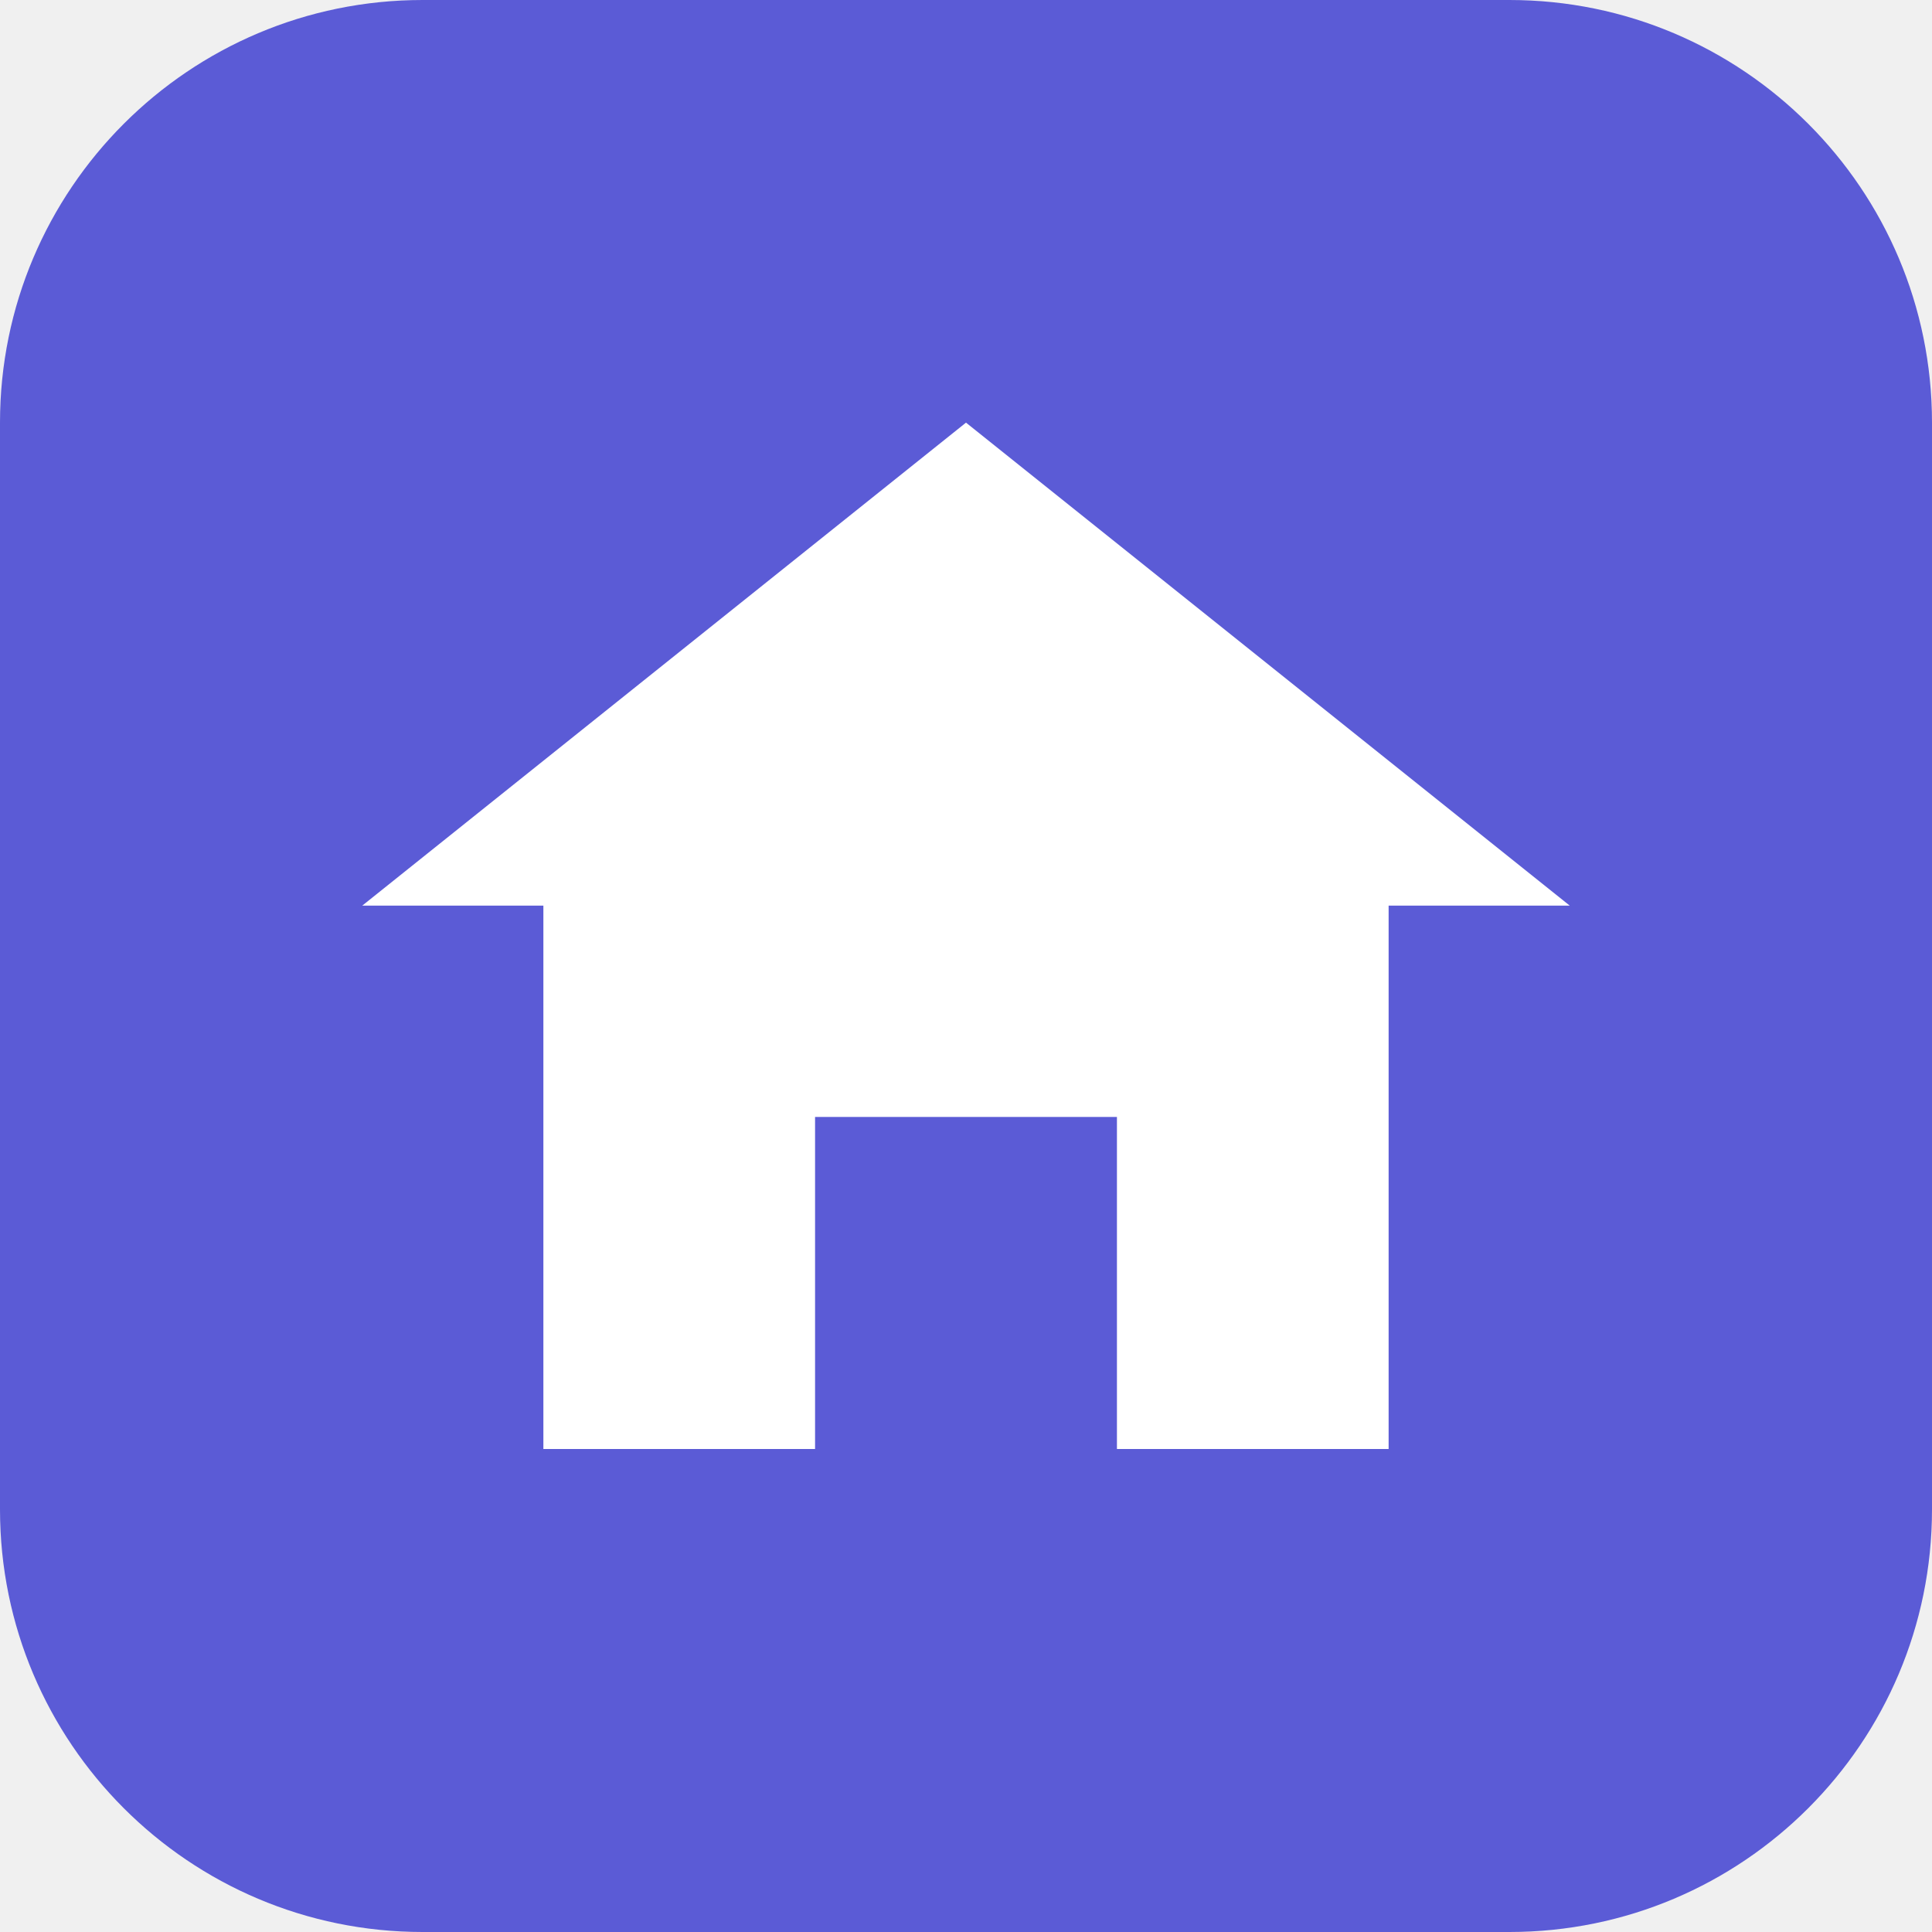
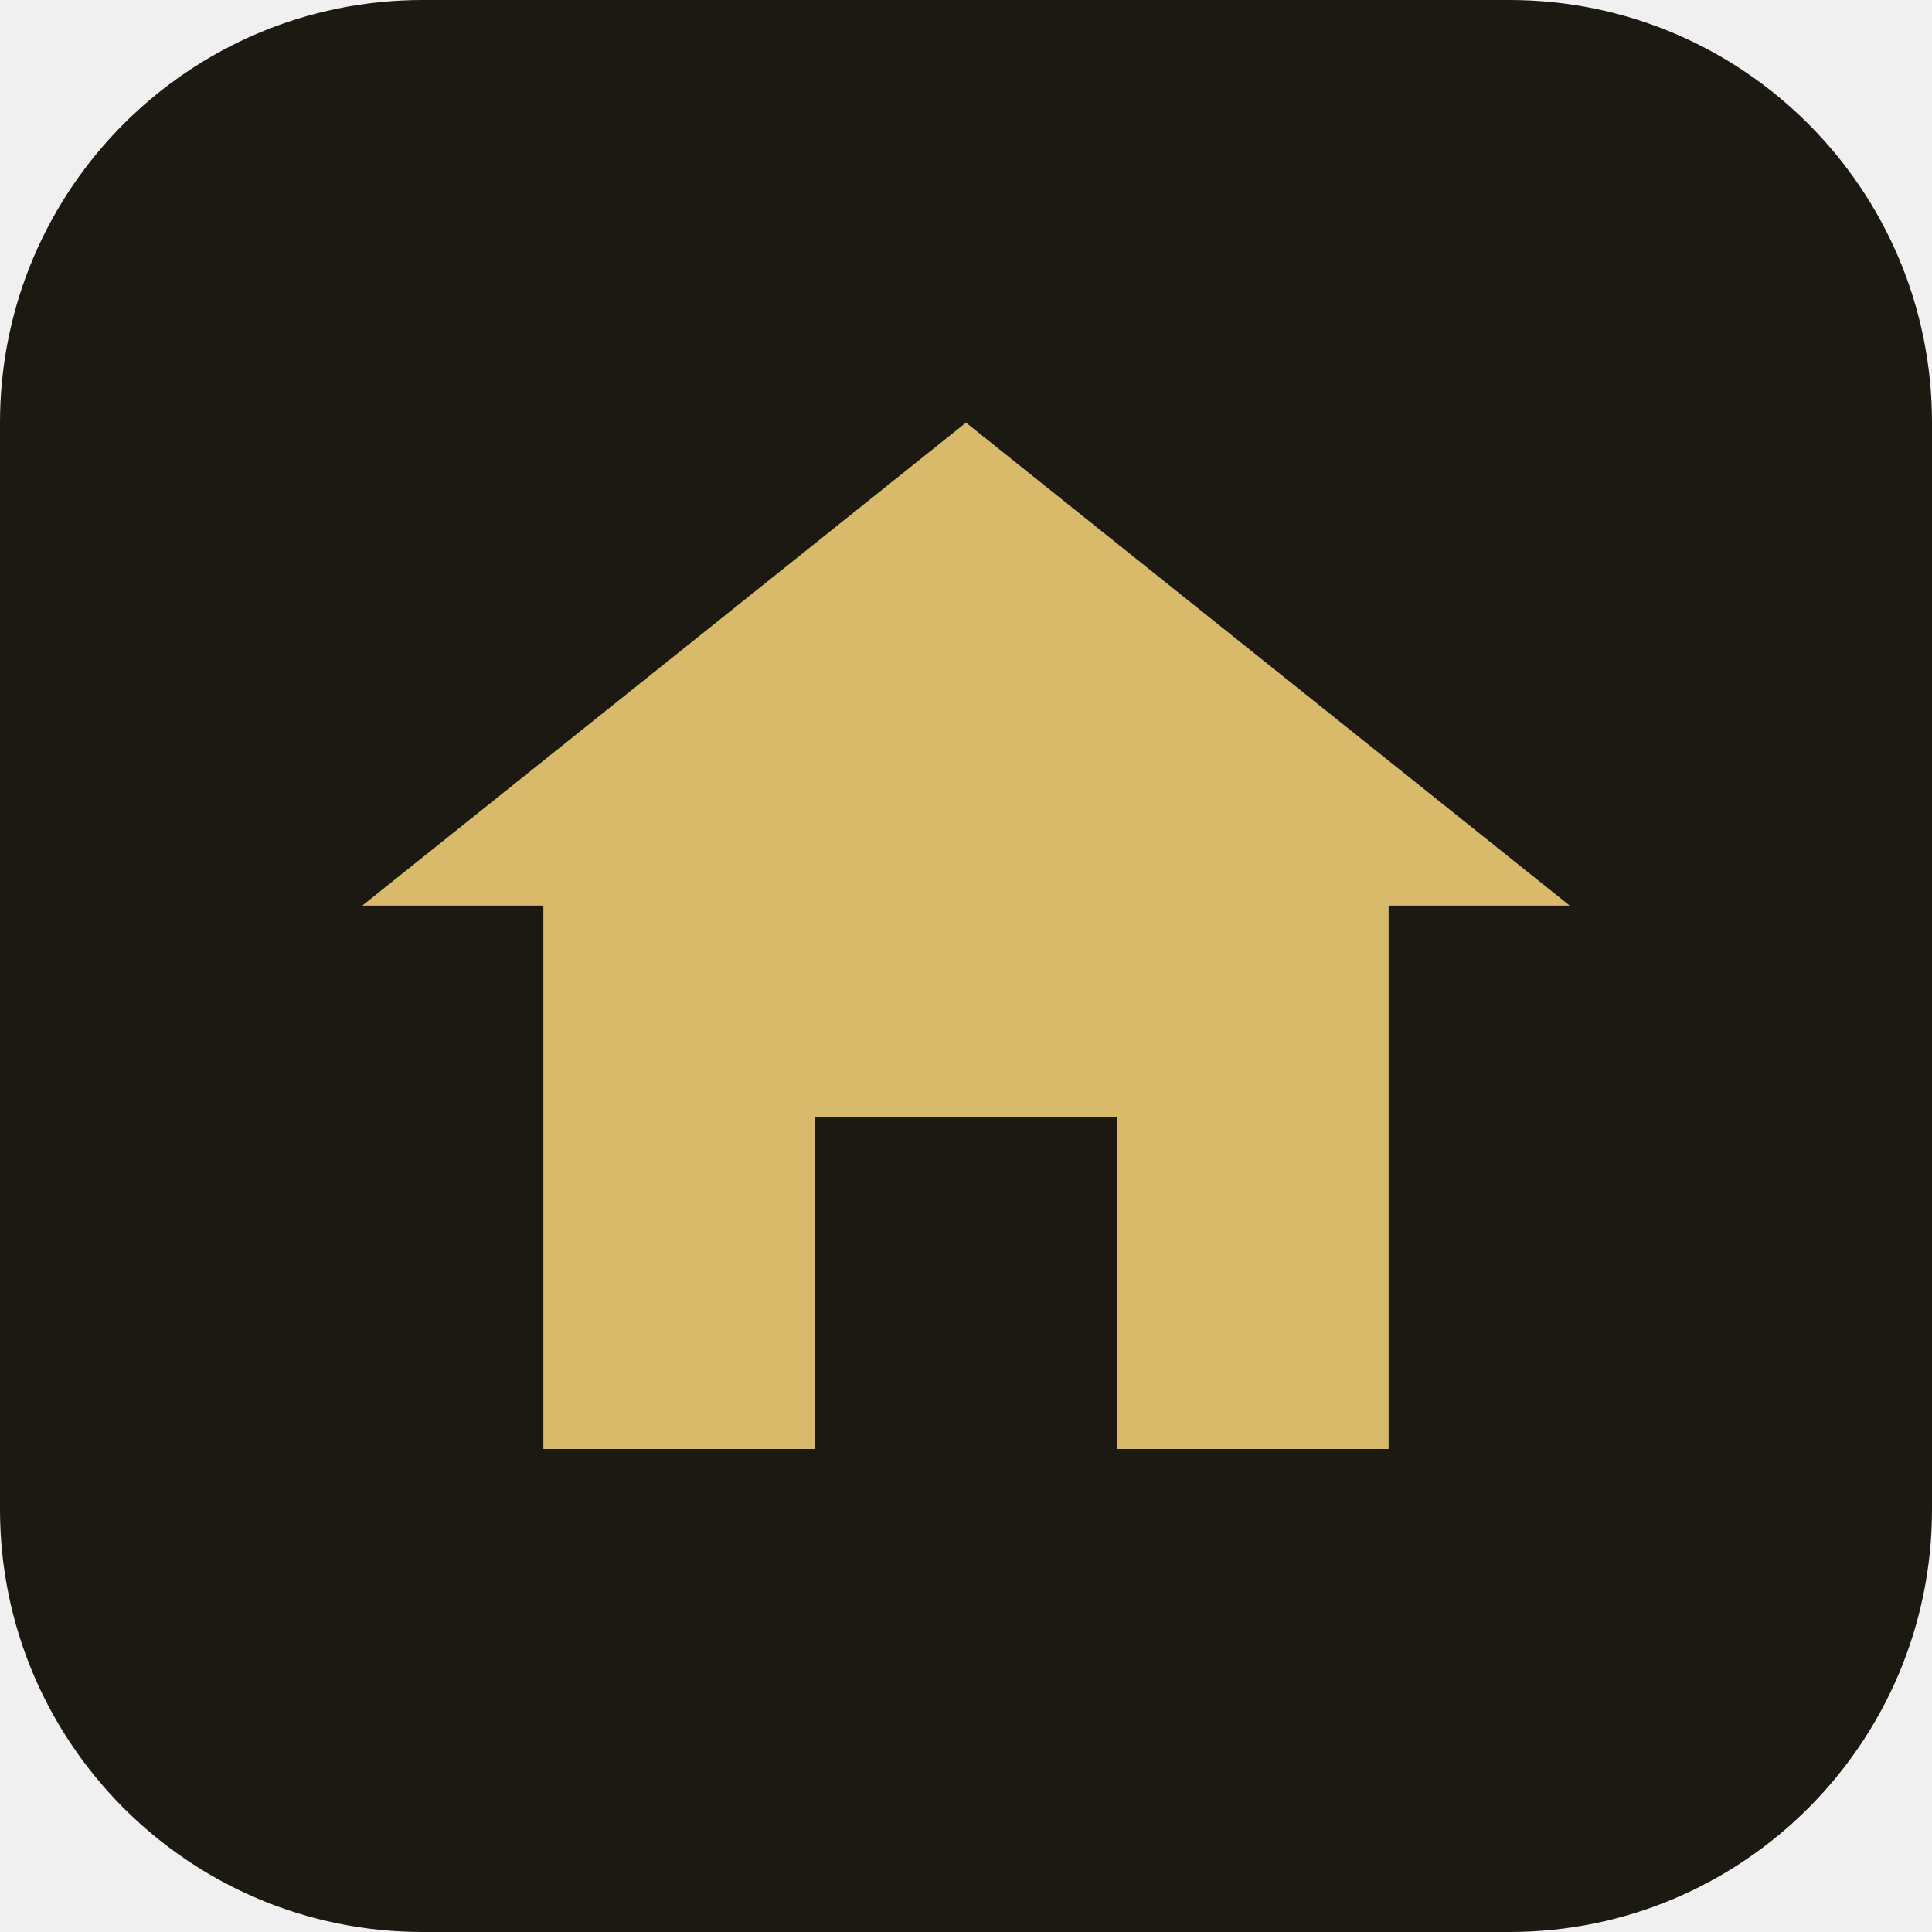
<svg xmlns="http://www.w3.org/2000/svg" viewBox="0 0 64 64">
-   <rect width="64" height="64" rx="14" fill="#5b5bd6" />
-   <path d="M32 14 L52 30 H46 V48 H37 V37 H27 V48 H18 V30 H12 Z" fill="#ffffff" />
+   <rect width="64" height="64" rx="14" fill="#1c1913" />
+   <path d="M32 14 L52 30 H46 V48 H37 V37 H27 V48 H18 V30 H12 Z" fill="#d9b96a" />
</svg>
